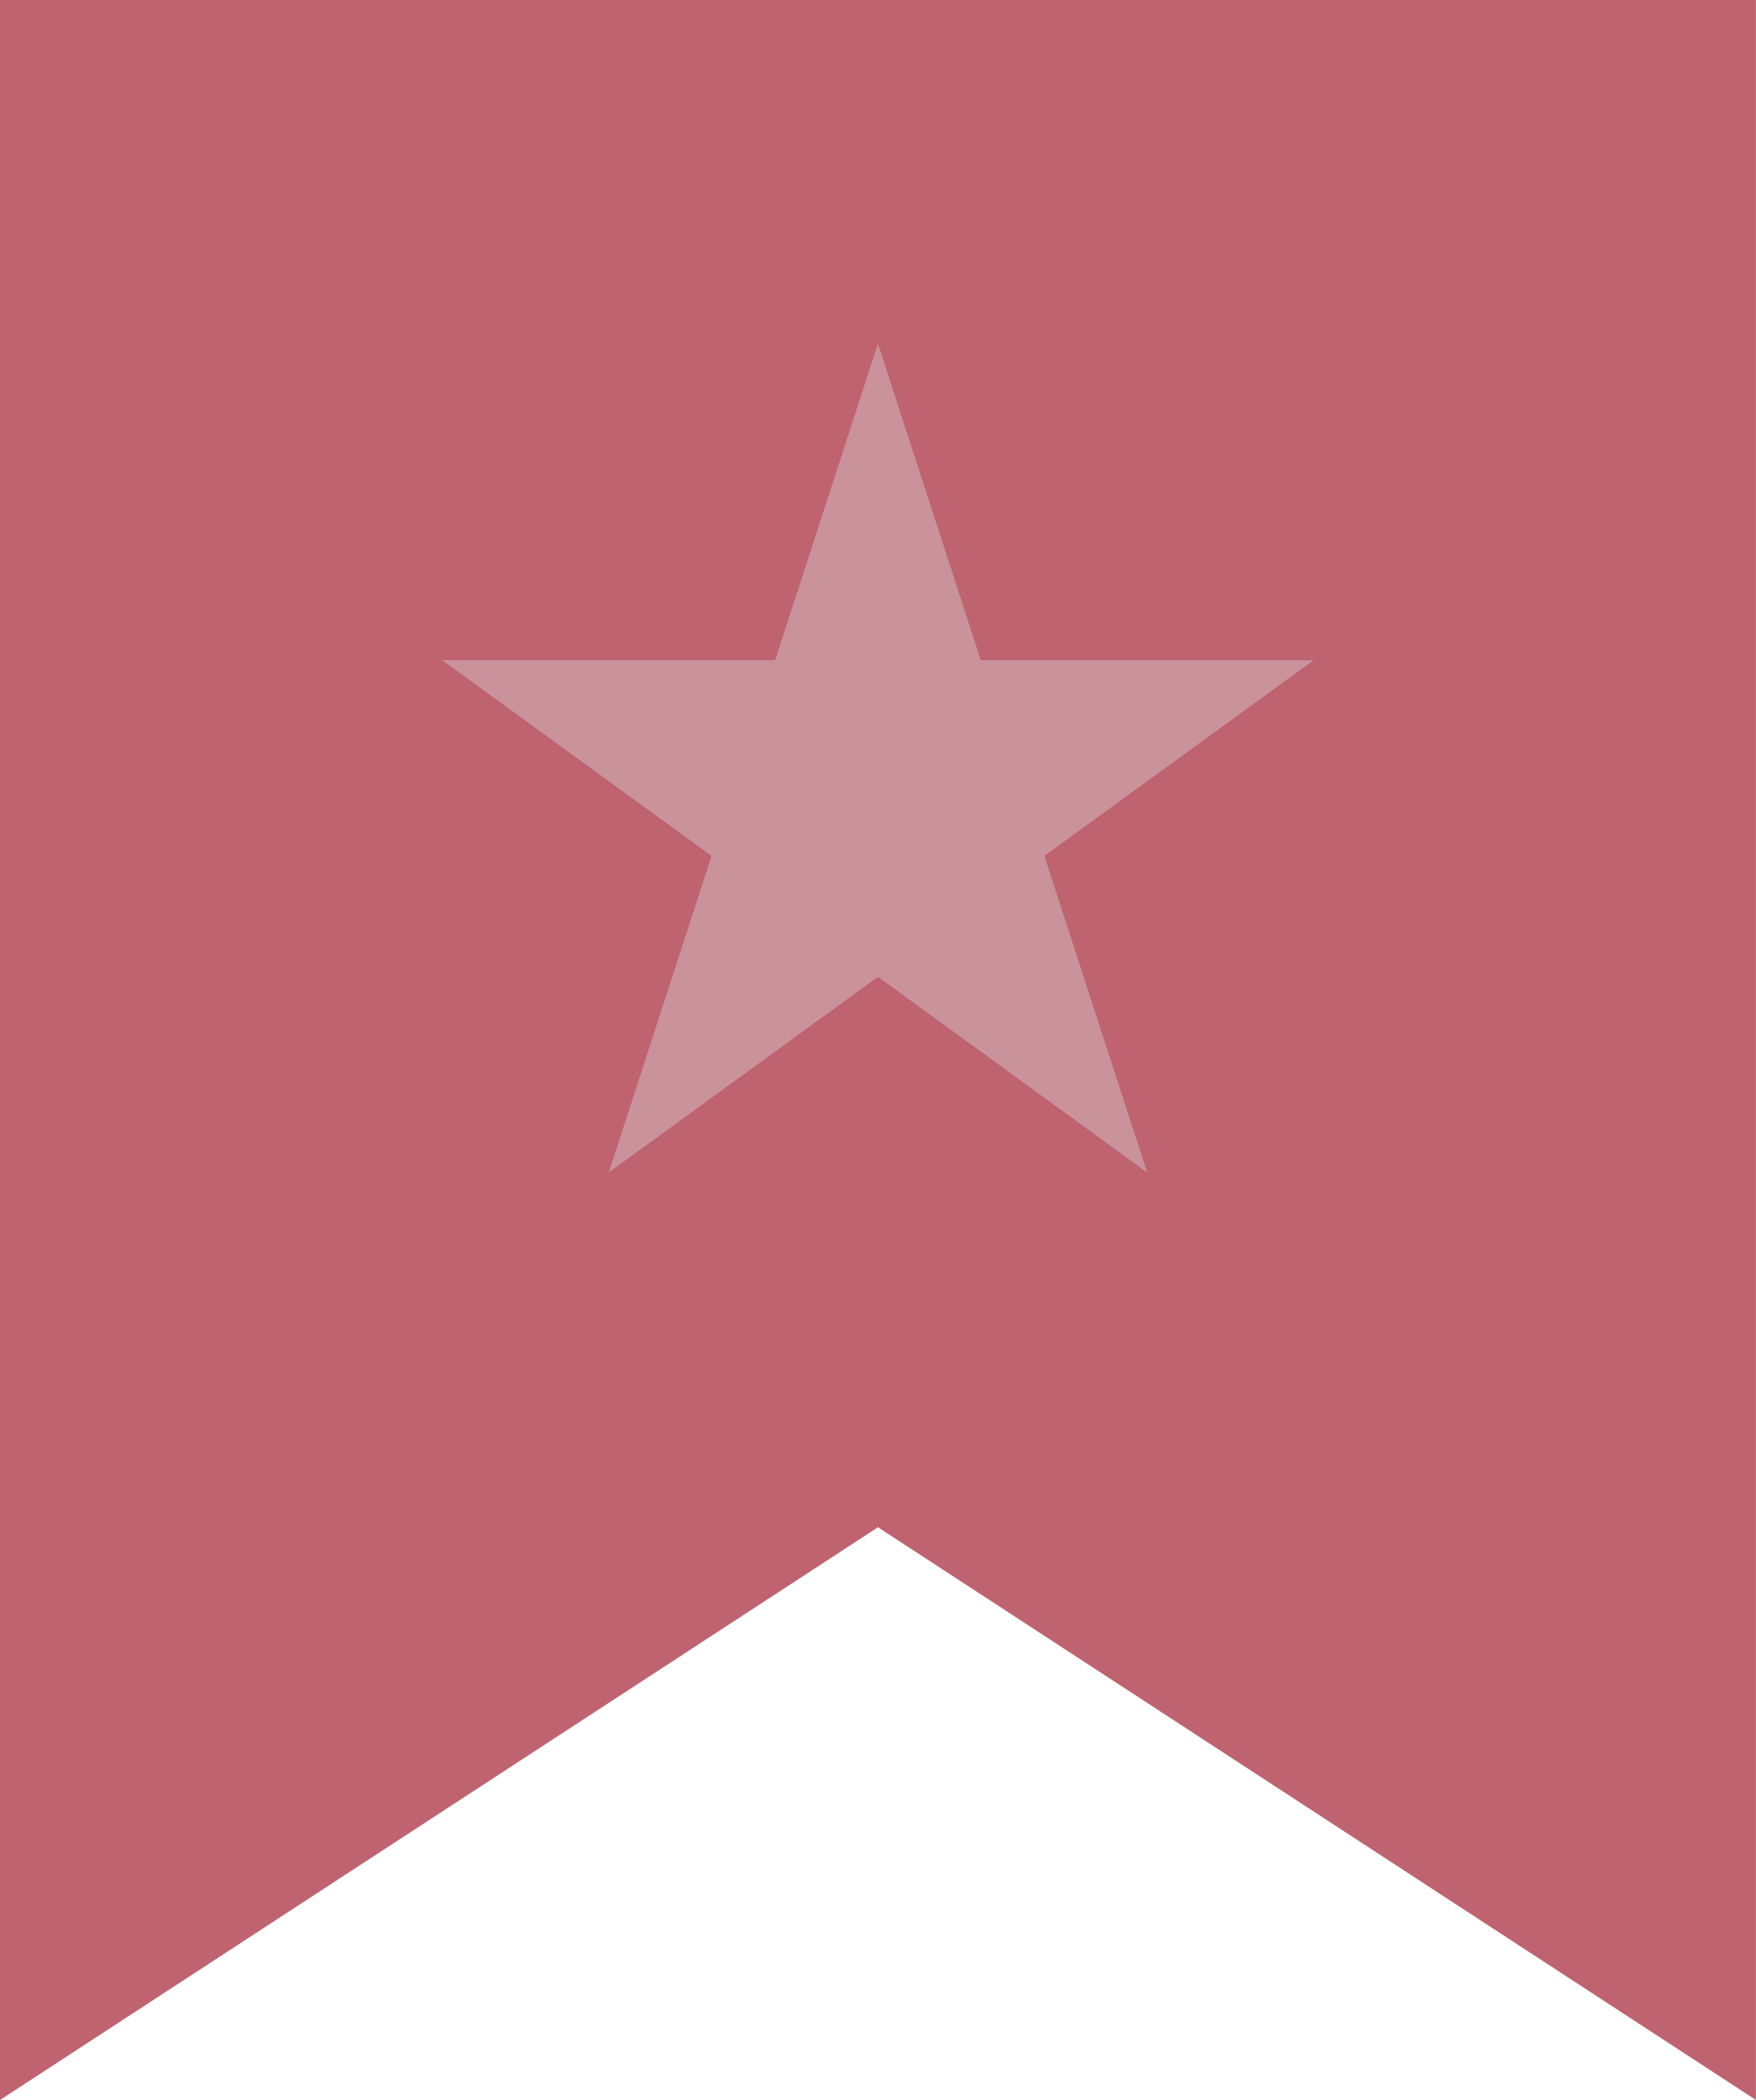
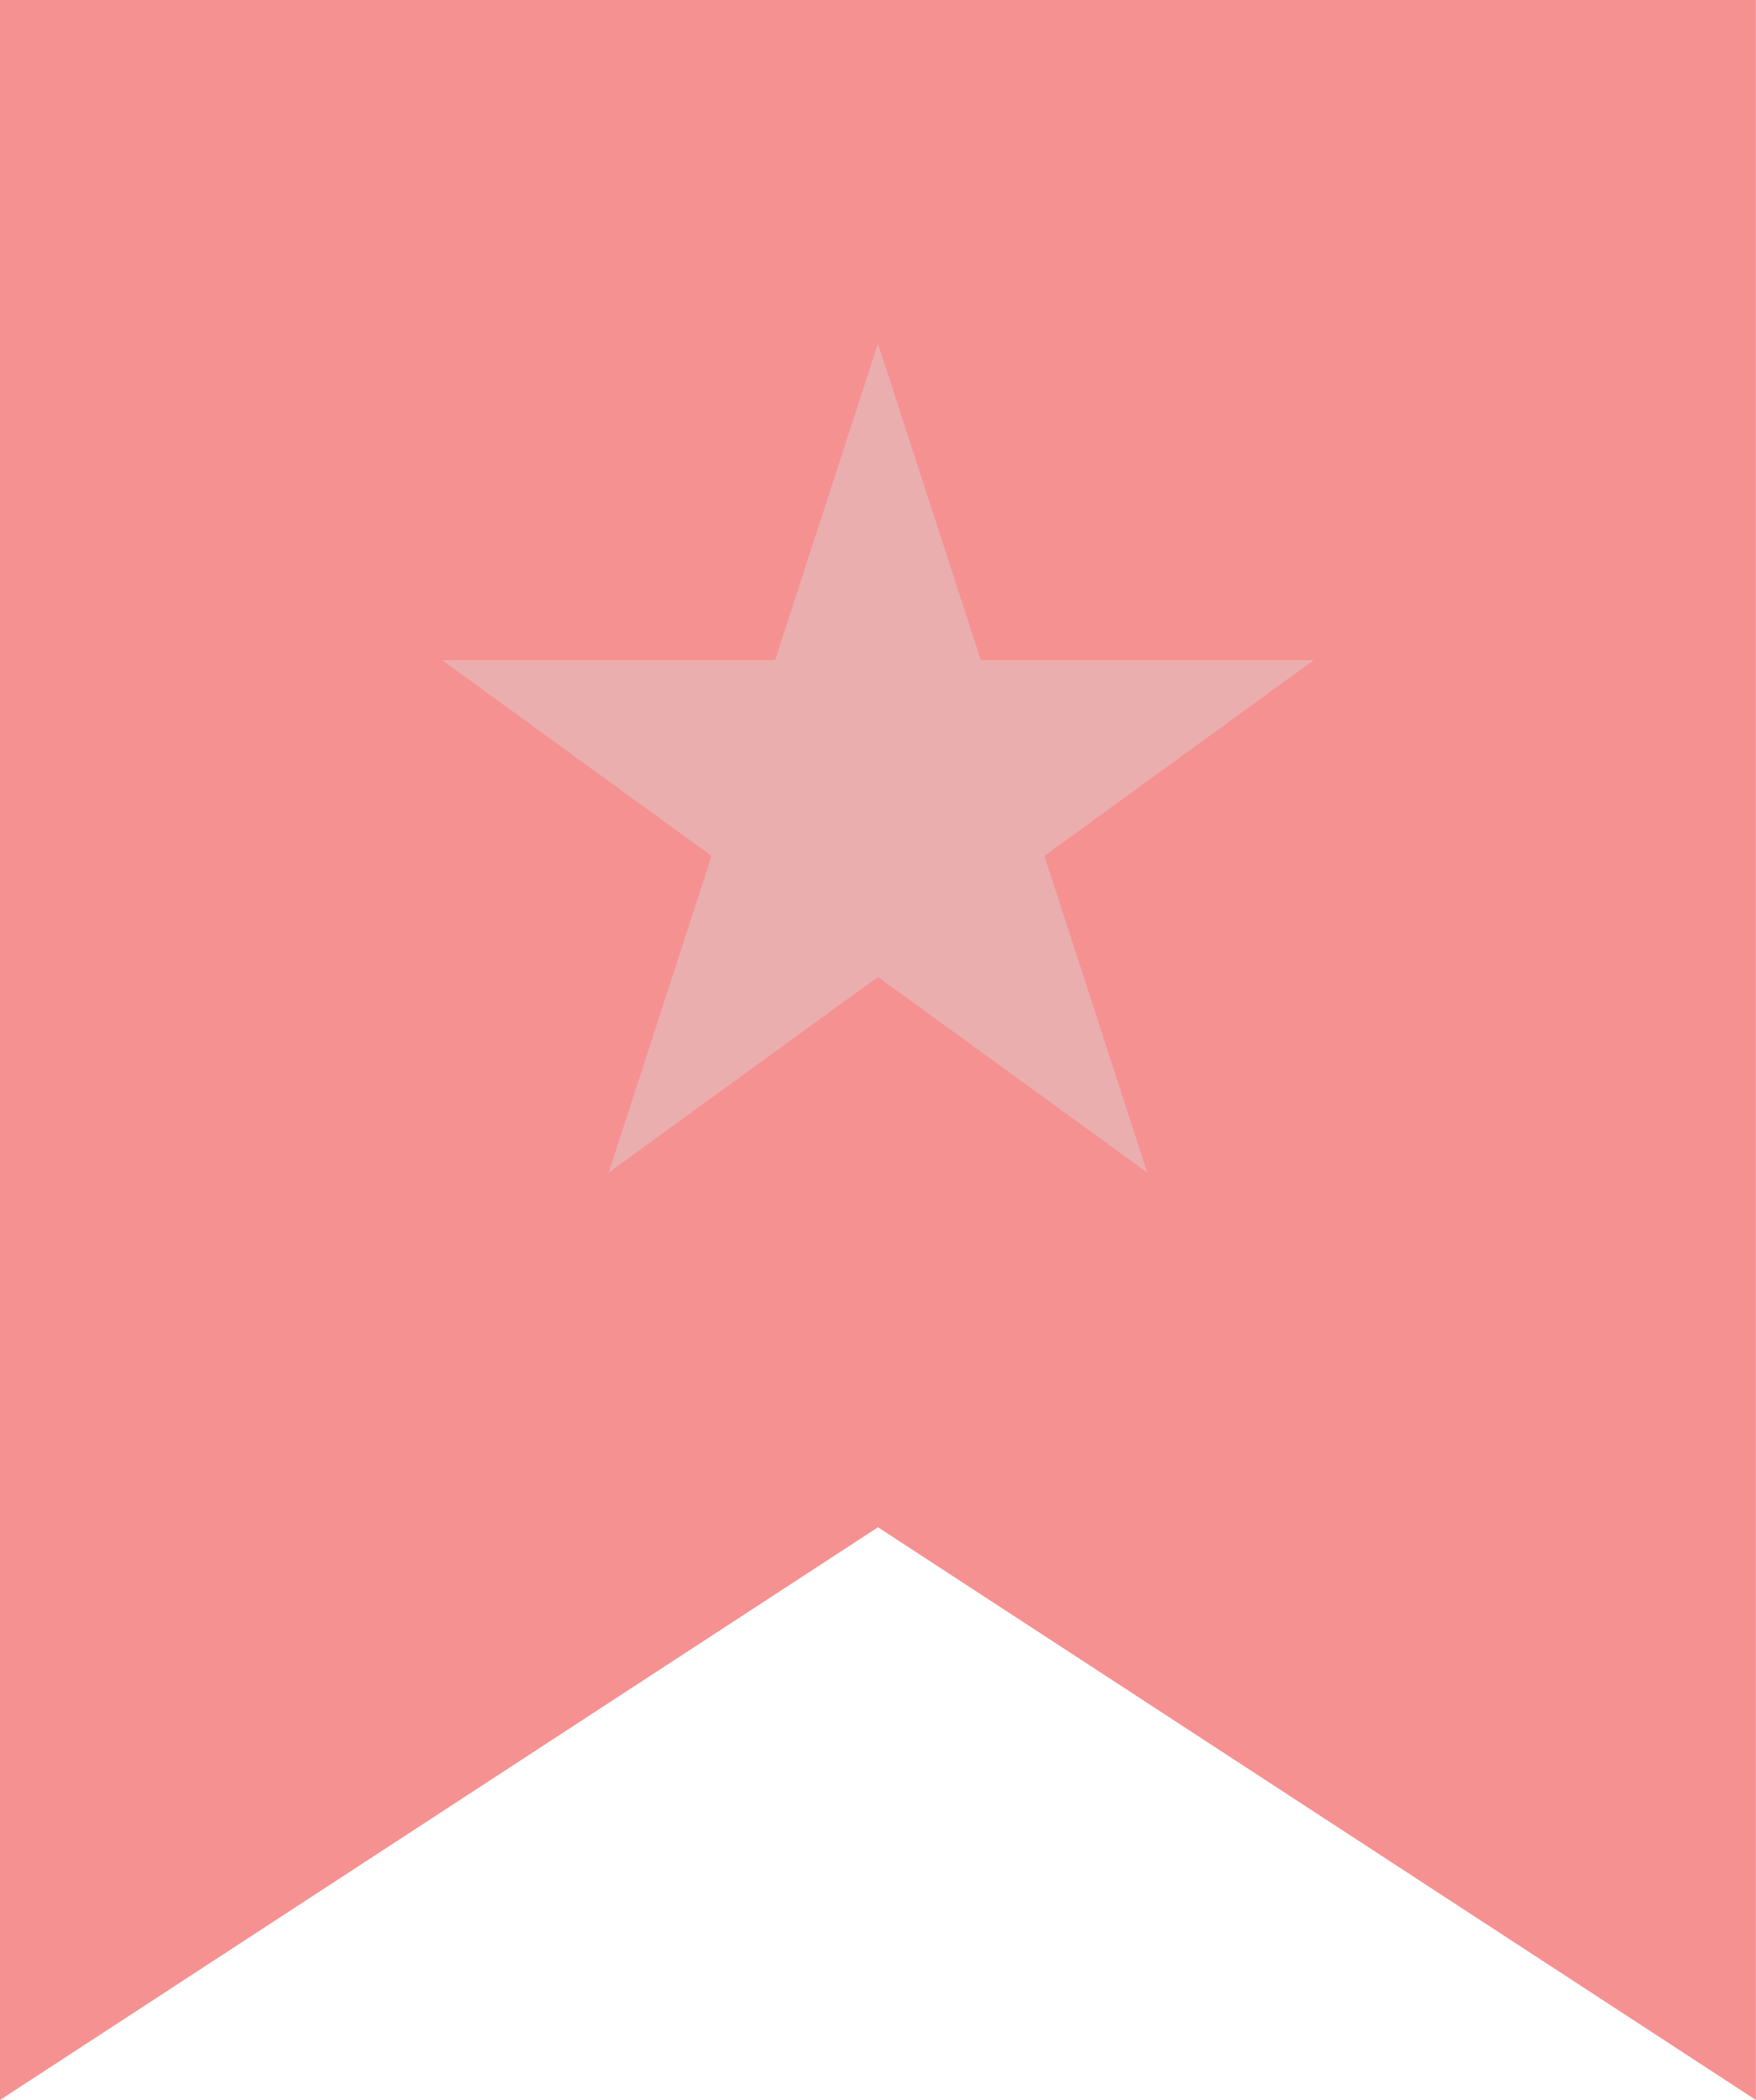
<svg xmlns="http://www.w3.org/2000/svg" width="46" height="55" viewBox="0 0 46 55" fill="none">
-   <path d="M0 55V0H46V55L23 40L0 55Z" fill="#BF6370" />
+   <path d="M0 55V0H46V55L23 40L0 55Z" fill="#F69192" />
  <path d="M23 9L25.694 17.292H34.413L27.359 22.416L30.053 30.708L23 25.584L15.947 30.708L18.641 22.416L11.587 17.292H20.306L23 9Z" fill="#D9D9D9" fill-opacity="0.4" />
</svg>
